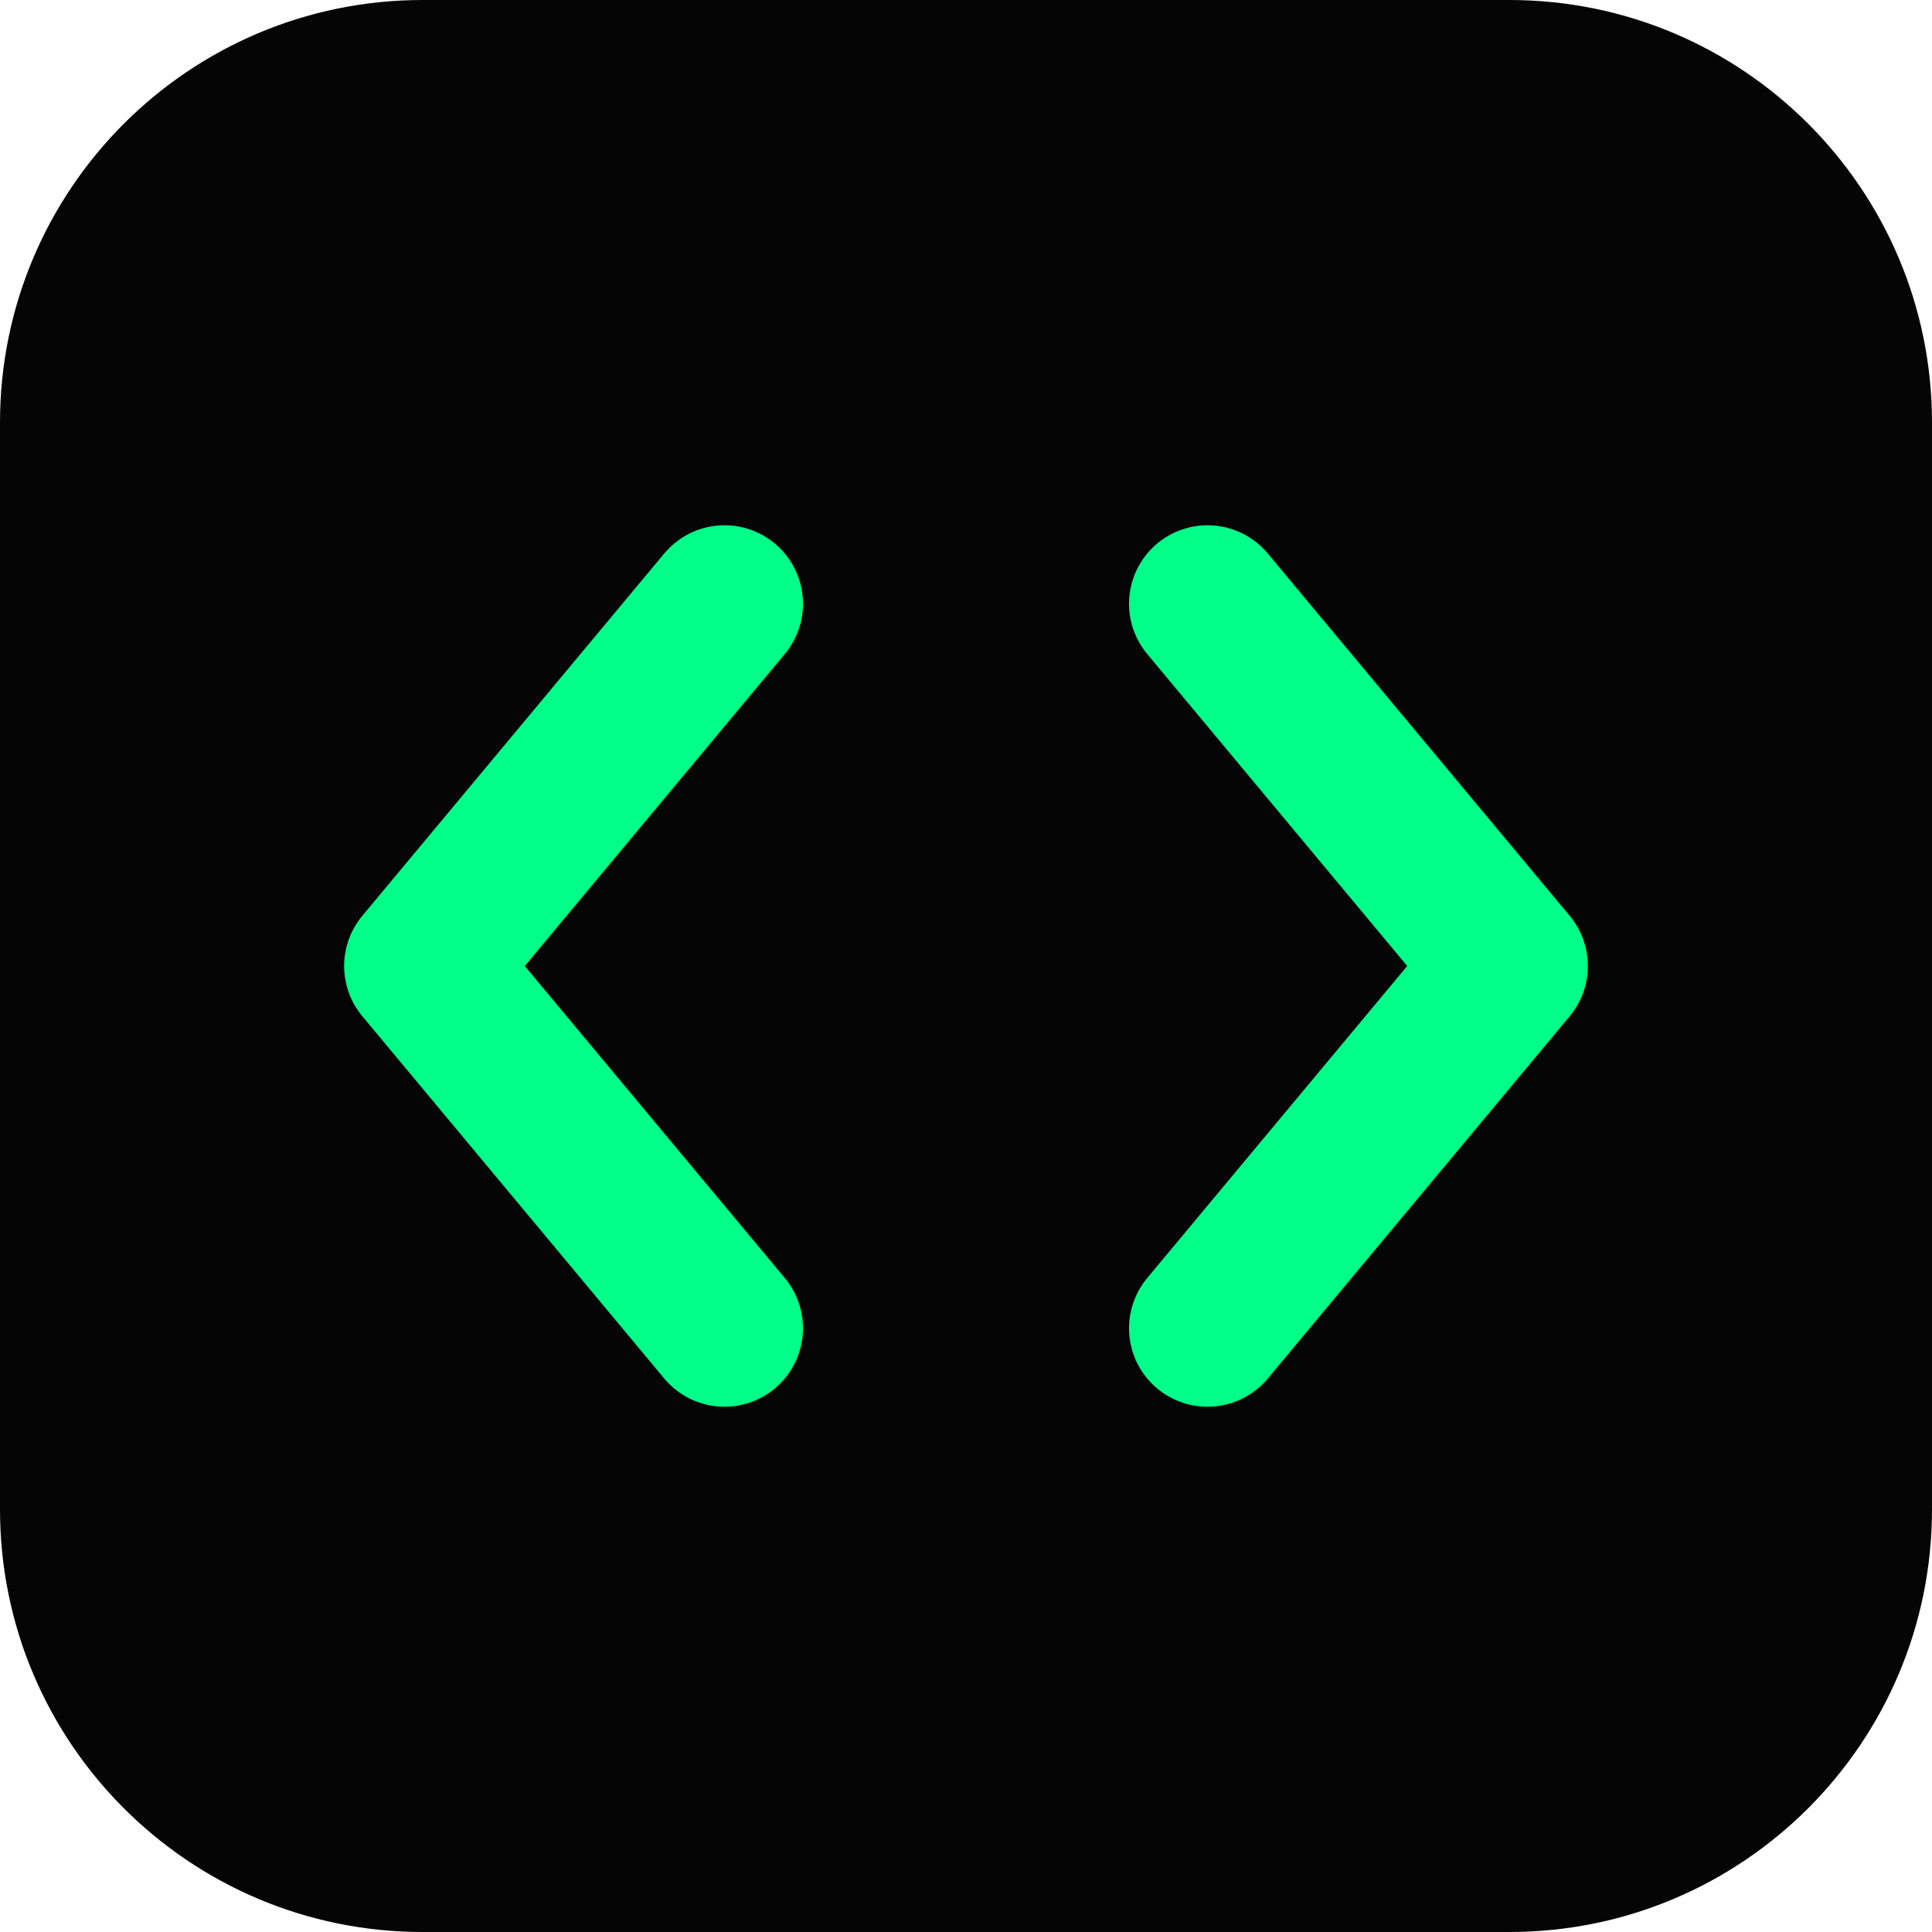
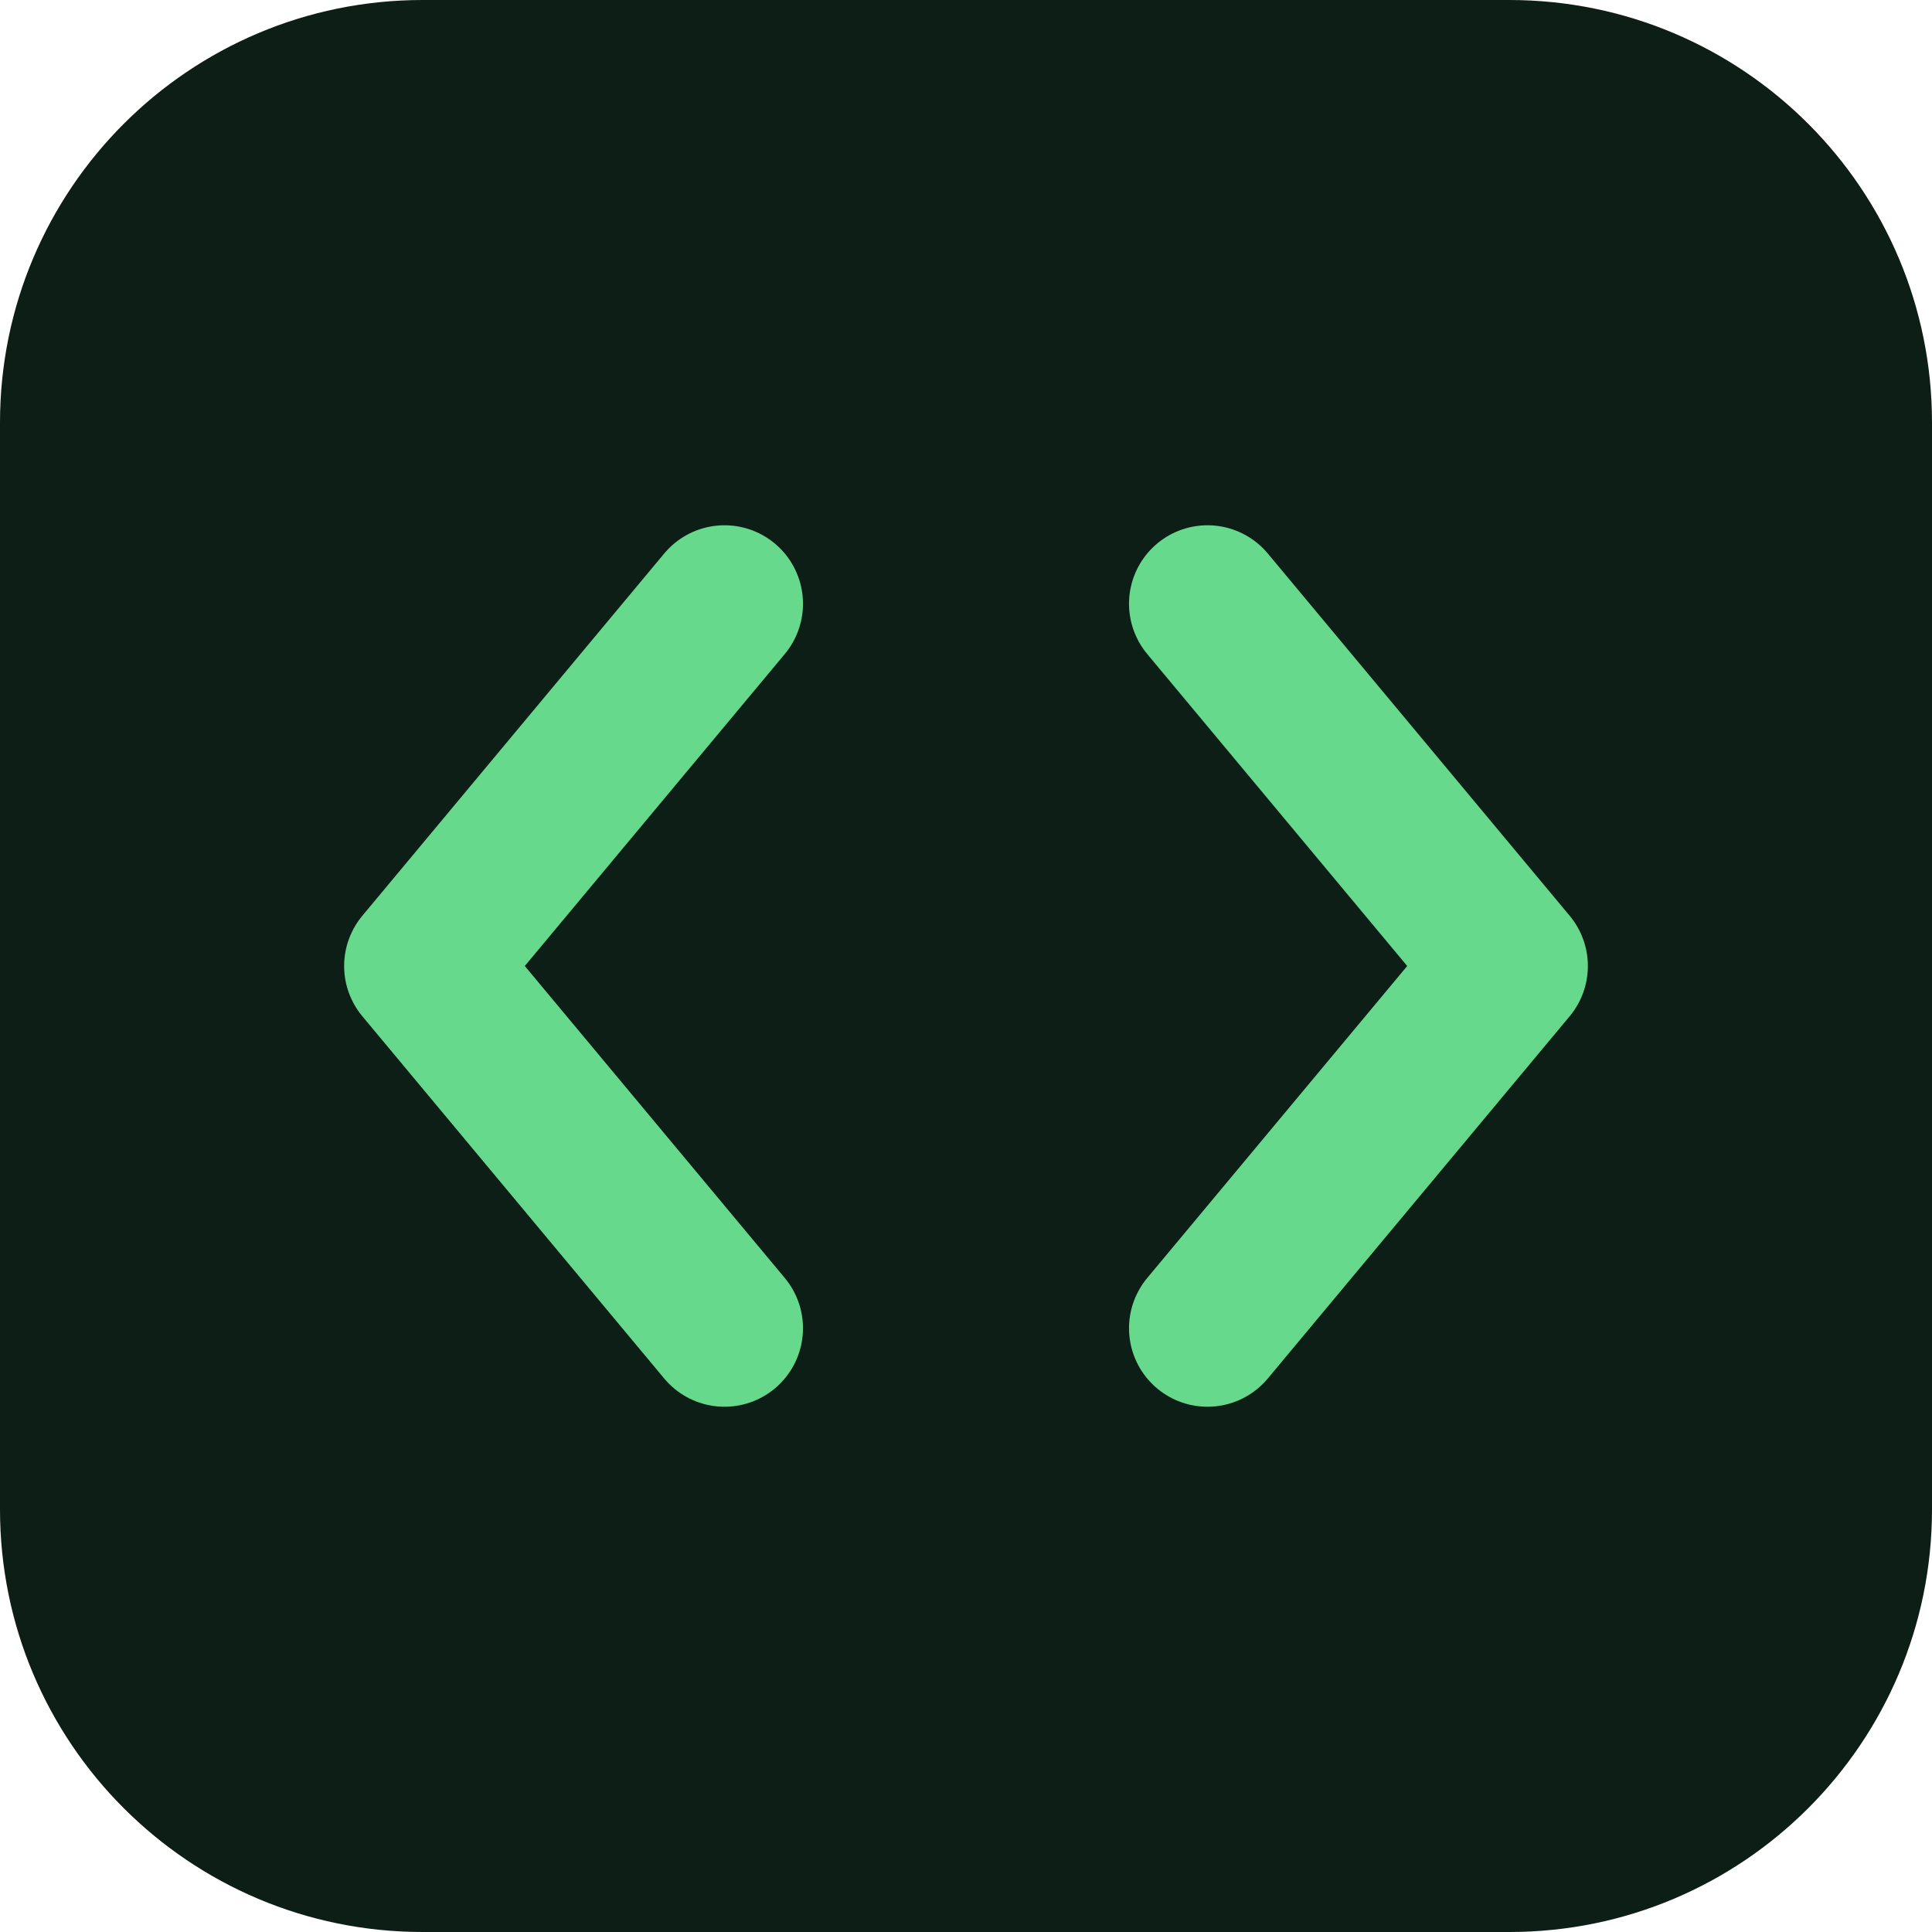
<svg xmlns="http://www.w3.org/2000/svg" viewBox="0 0 32 32">
-   <rect width="32" height="32" rx="7" fill="#050506" />
-   <g fill="none" stroke="#00ff88" stroke-width="2.6" stroke-linecap="round" stroke-linejoin="round">
+   <rect width="32" height="32" rx="7" fill="#0c1e15" />
+   <g fill="none" stroke="#67d98d" stroke-width="2.6" stroke-linecap="round" stroke-linejoin="round">
    <path d="M12 10 7 16l5 6" />
    <path d="M20 10l5 6-5 6" />
  </g>
</svg>
